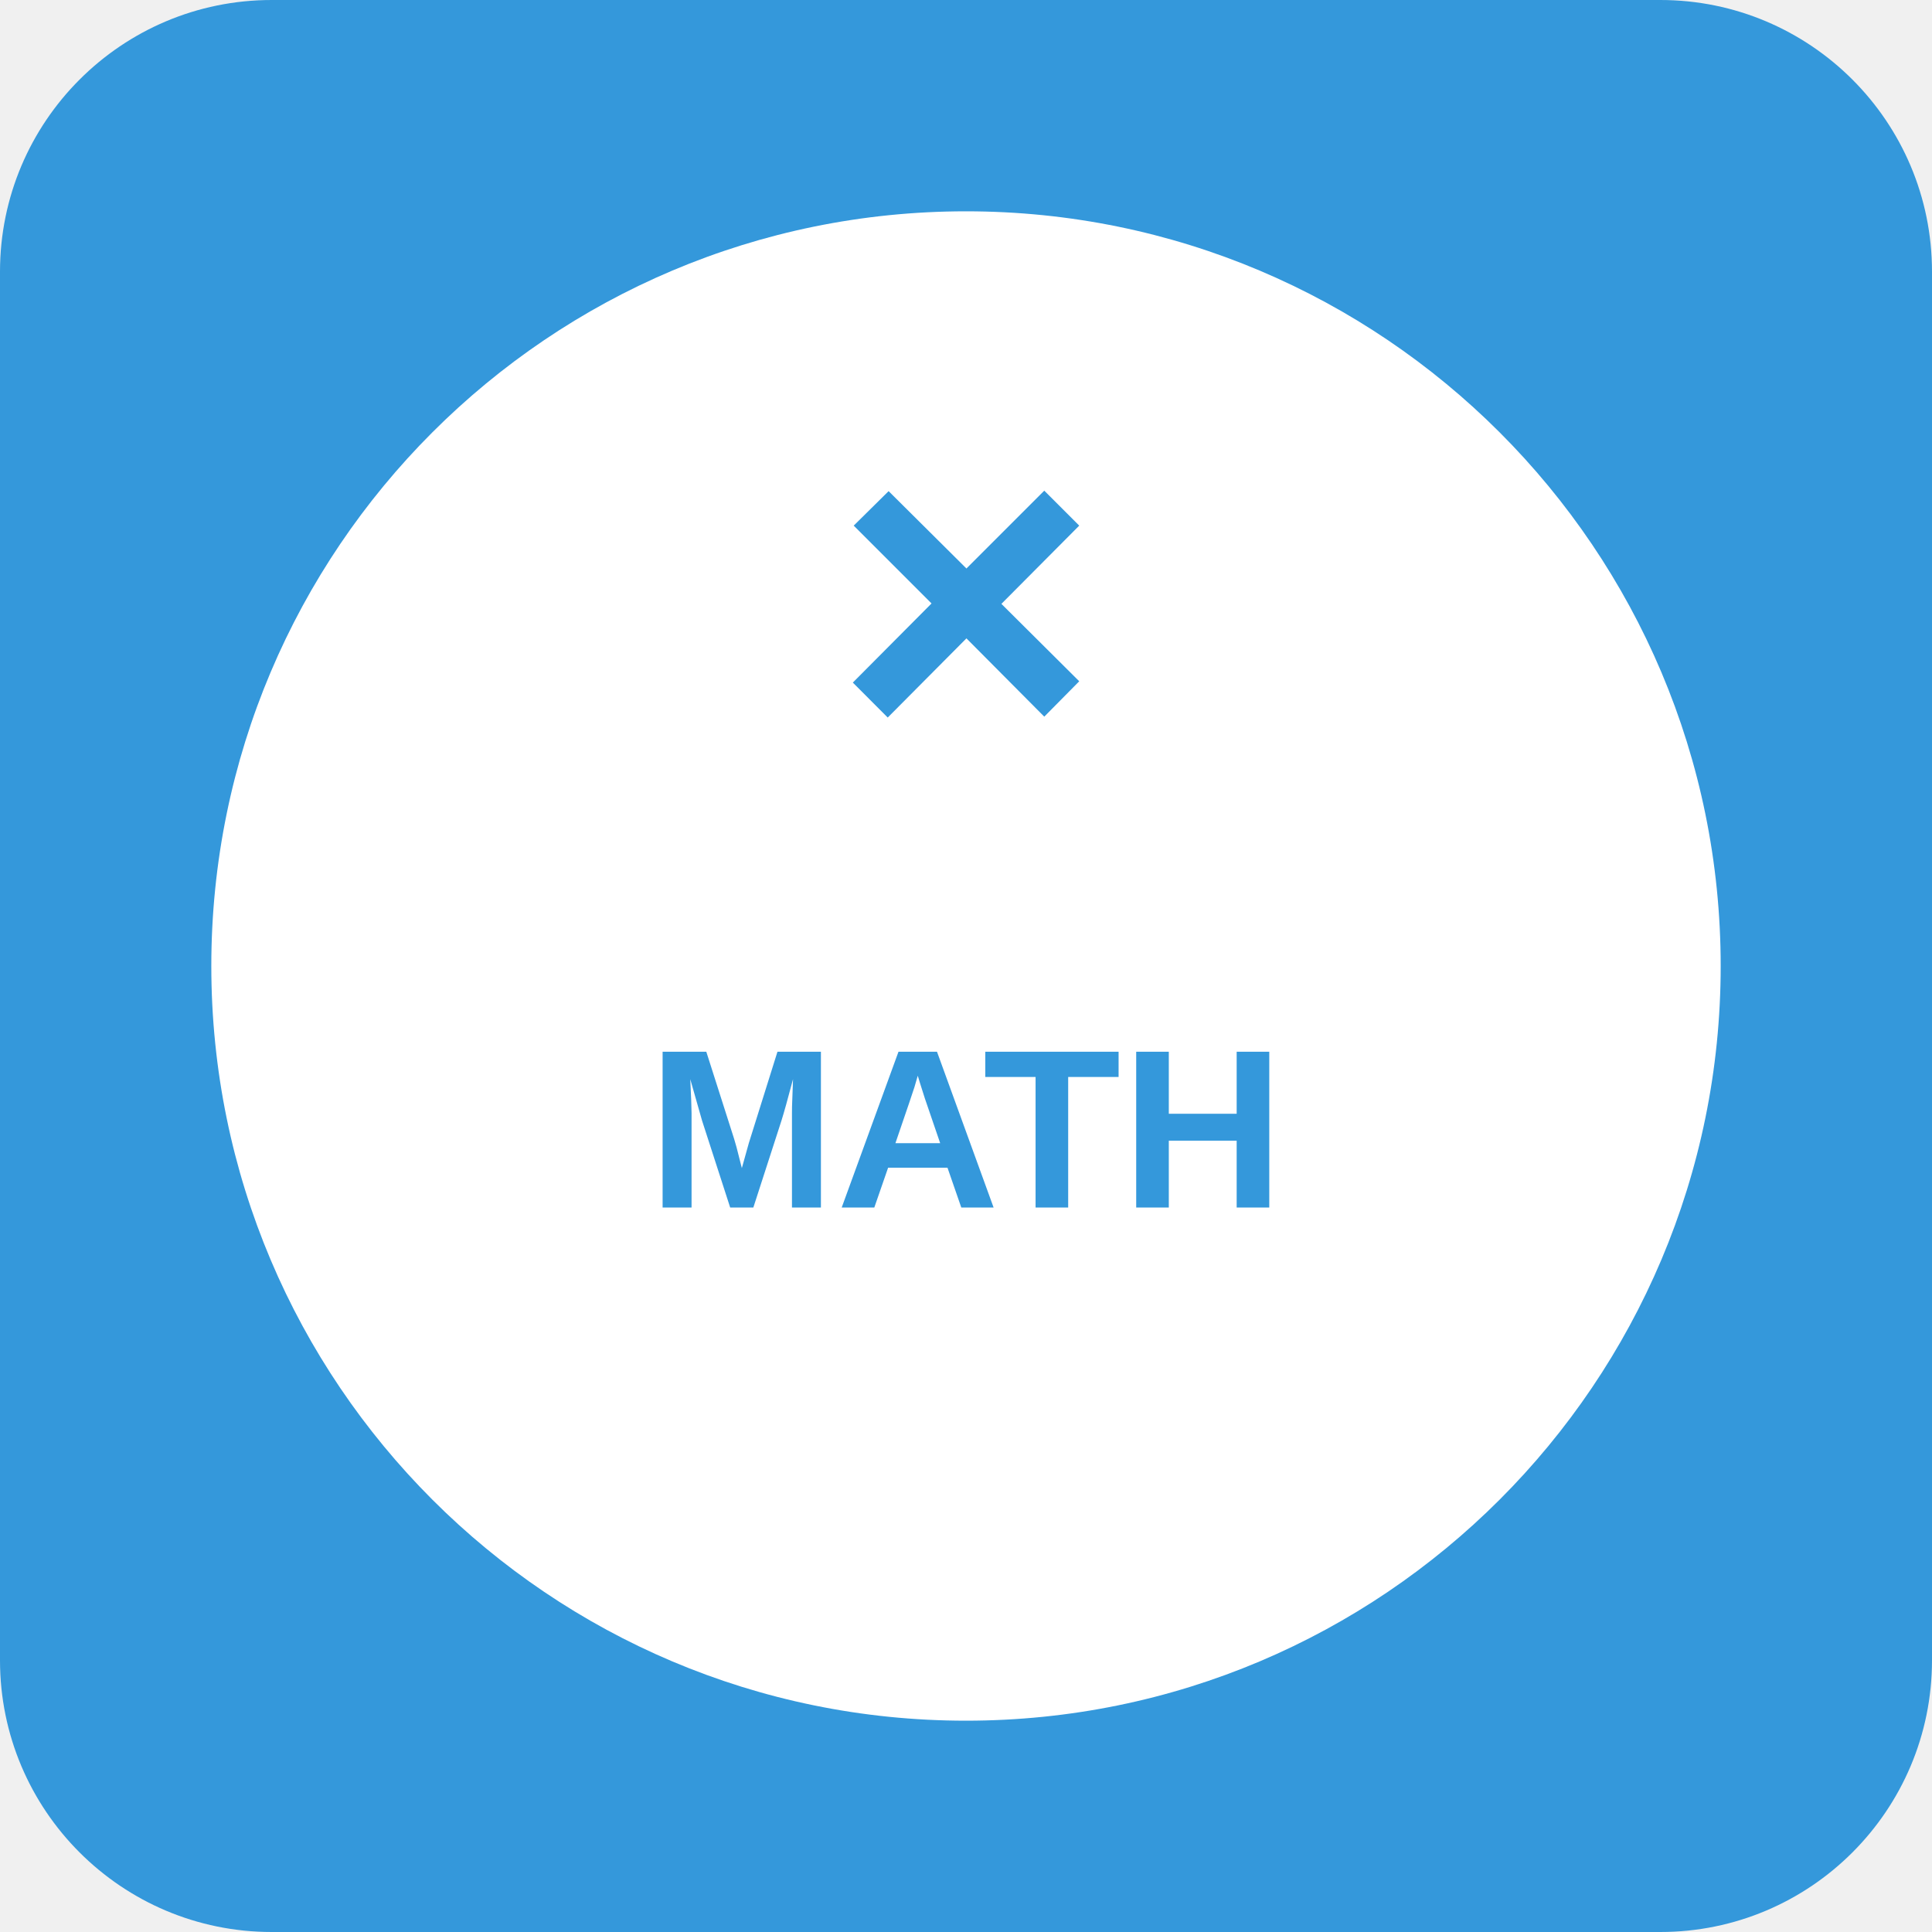
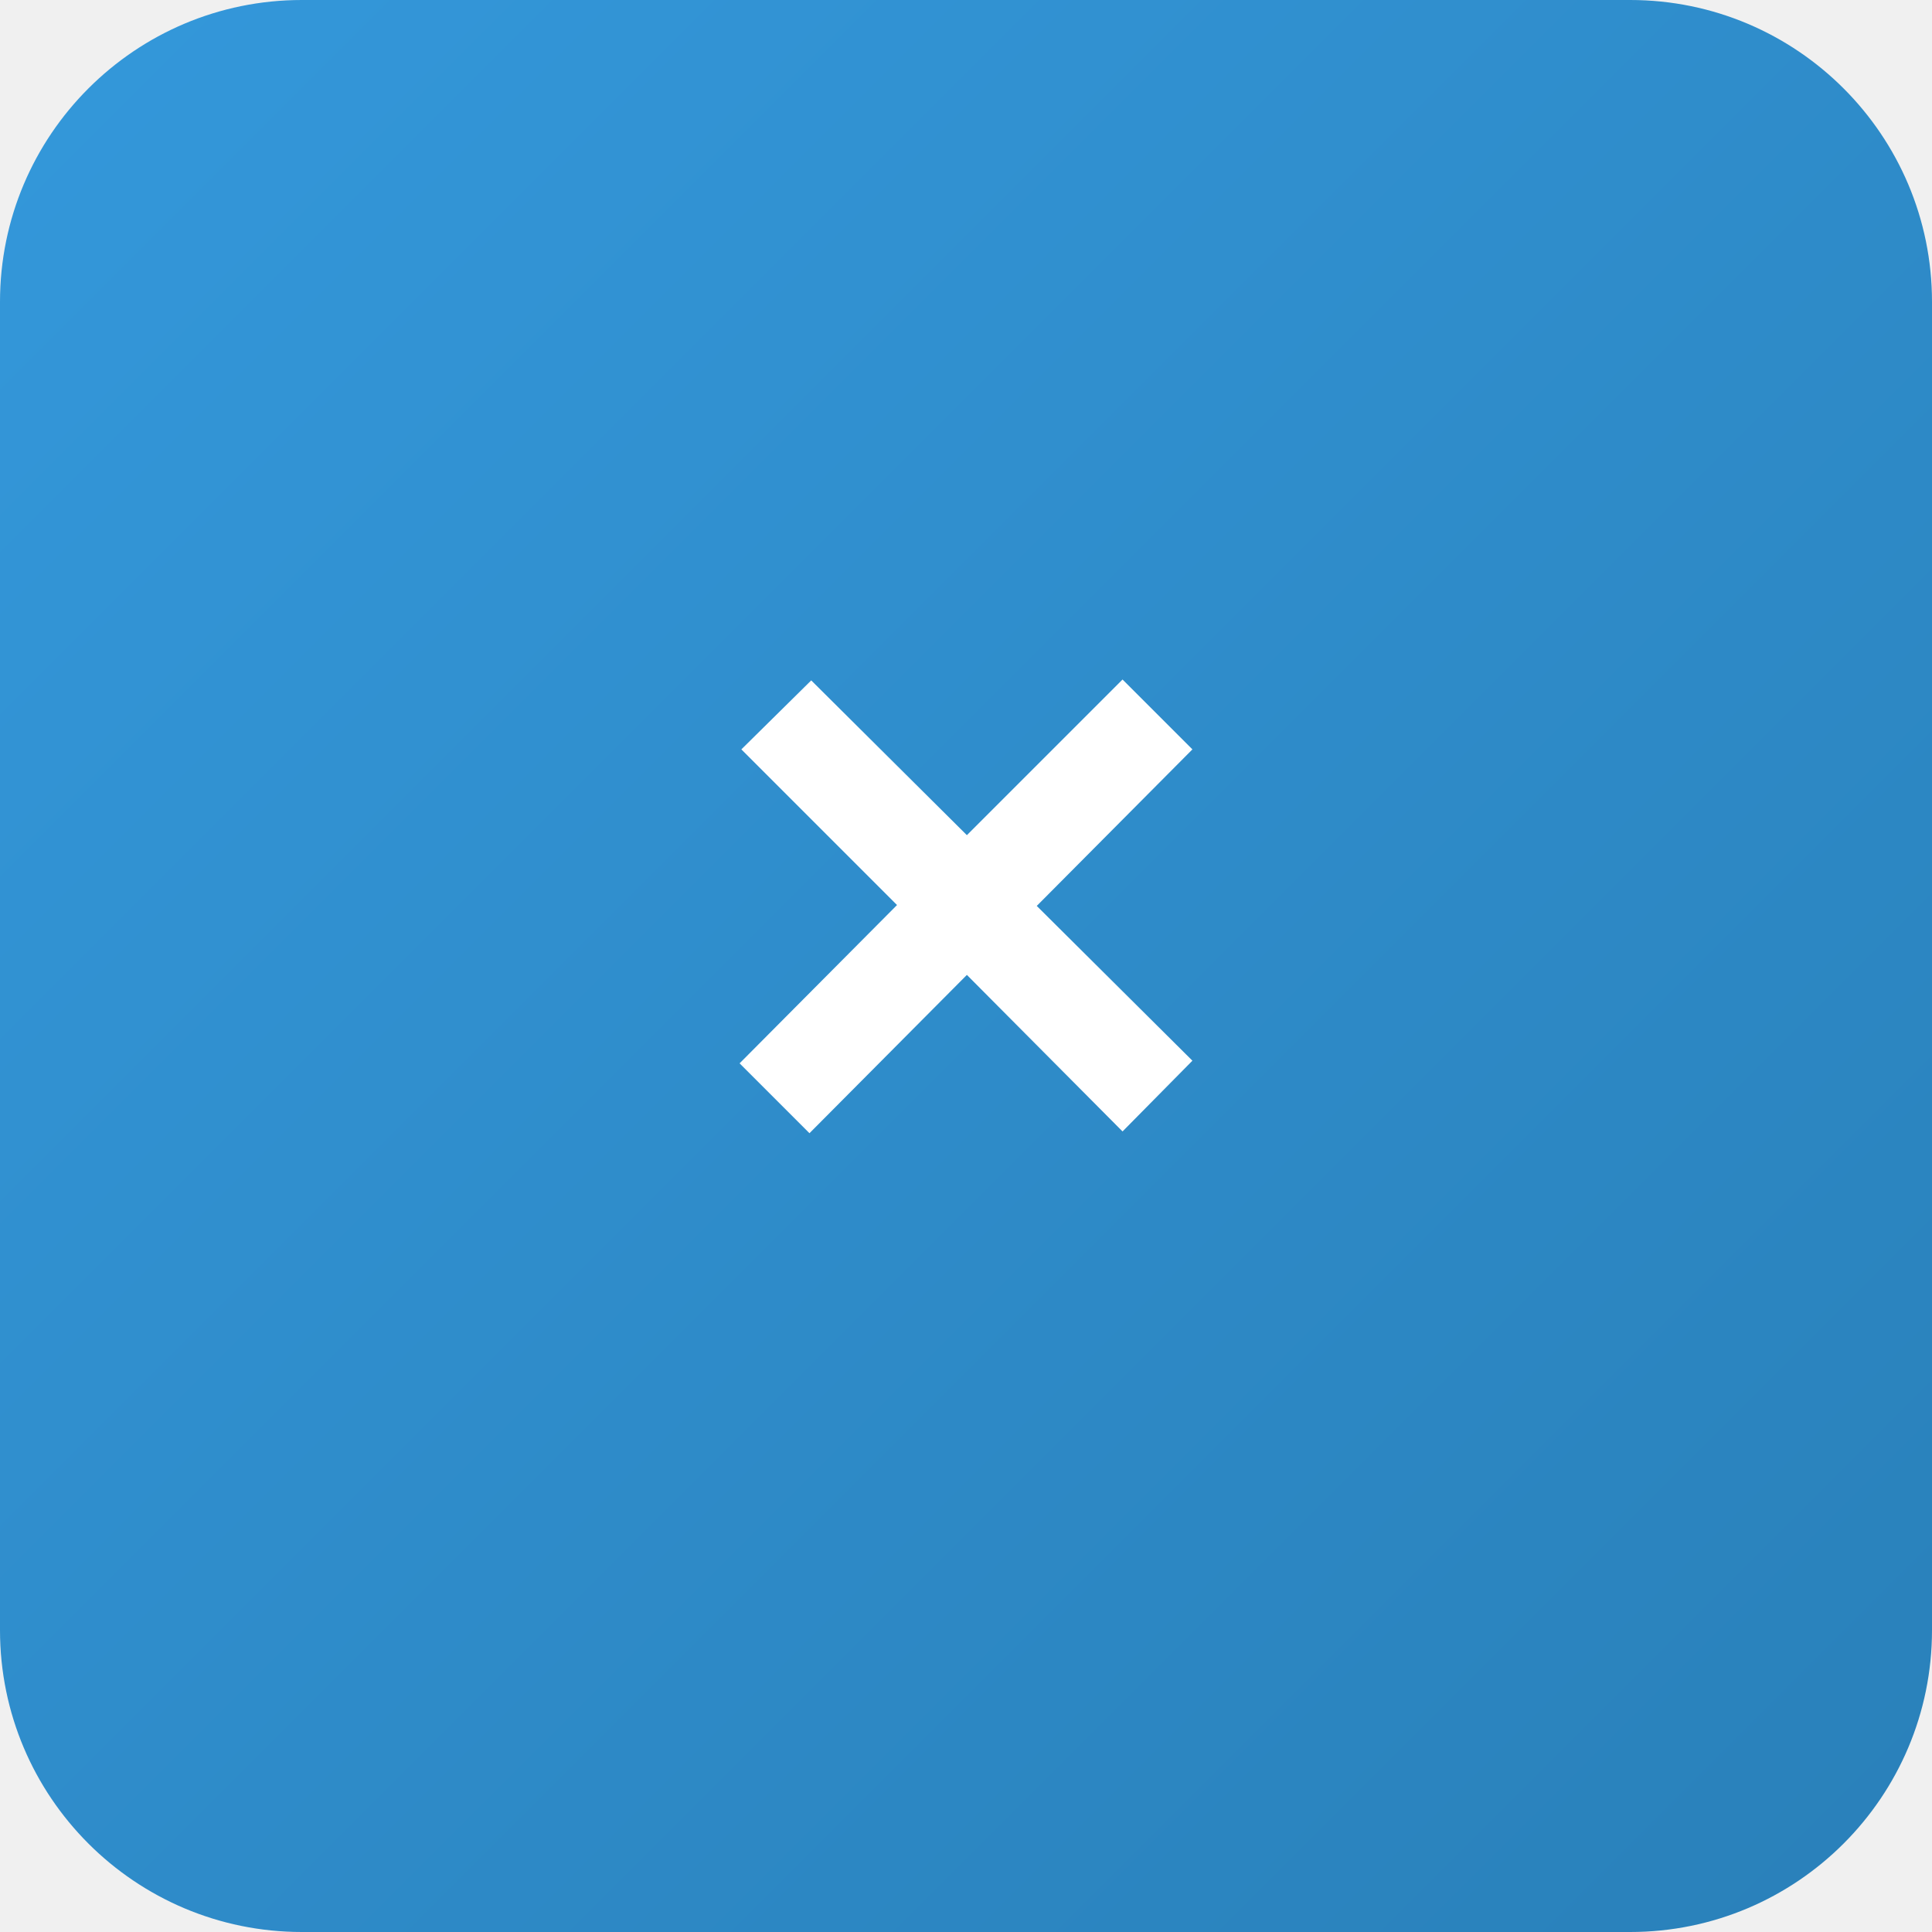
<svg xmlns="http://www.w3.org/2000/svg" width="512" height="512" viewBox="0 0 512 512">
-   <rect width="512" height="512" fill="#3498db" rx="72" />
-   <circle cx="256" cy="256" r="200" fill="#ffffff" />
-   <text x="256" y="200" font-family="Arial, sans-serif" font-size="120" font-weight="bold" text-anchor="middle" fill="#3498db">×</text>
-   <text x="256" y="320" font-family="Arial, sans-serif" font-size="60" font-weight="bold" text-anchor="middle" fill="#3498db">MATH</text>
+   <defs>
+     <linearGradient id="bgGradient" x1="0%" y1="0%" x2="100%" y2="100%">
+       <stop offset="0%" style="stop-color:#3498db;stop-opacity:1" />
+       <stop offset="100%" style="stop-color:#2980b9;stop-opacity:1" />
+     </linearGradient>
+   </defs>
+   <rect width="512" height="512" fill="url(#bgGradient)" rx="80" />
+   <text x="256" y="320" font-family="Arial, sans-serif" font-size="240" font-weight="bold" text-anchor="middle" fill="#ffffff">×</text>
</svg>
